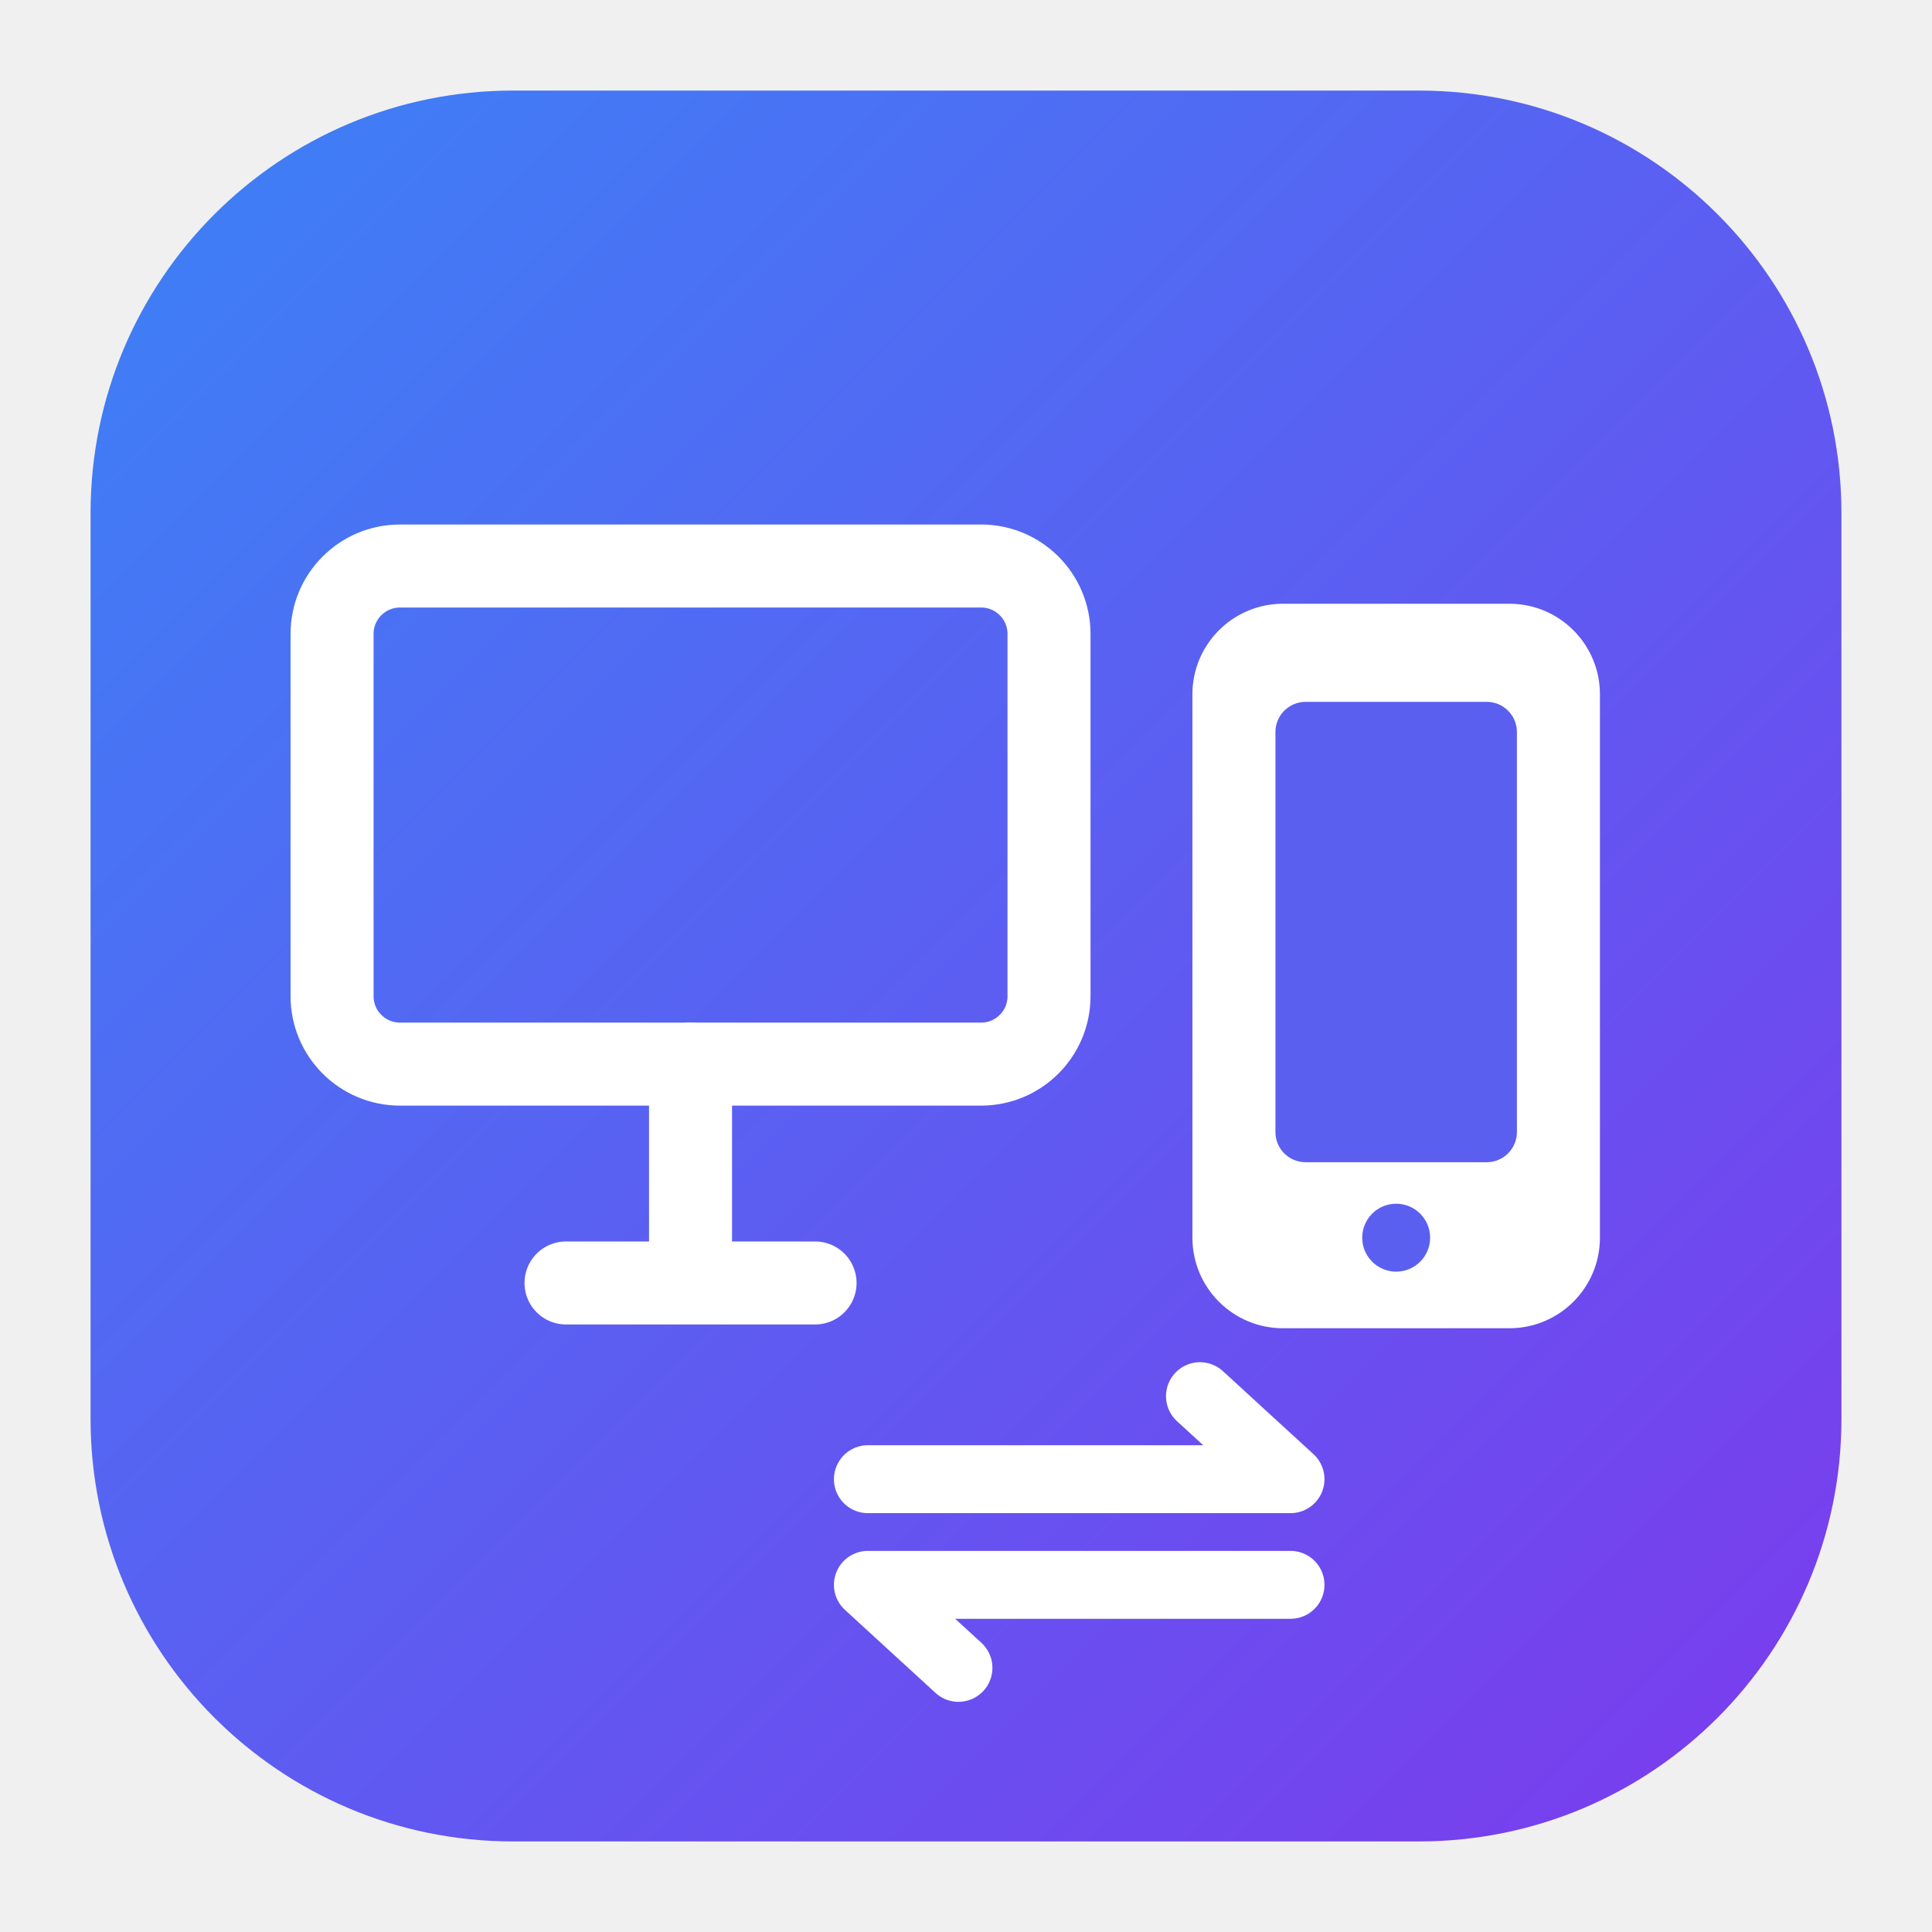
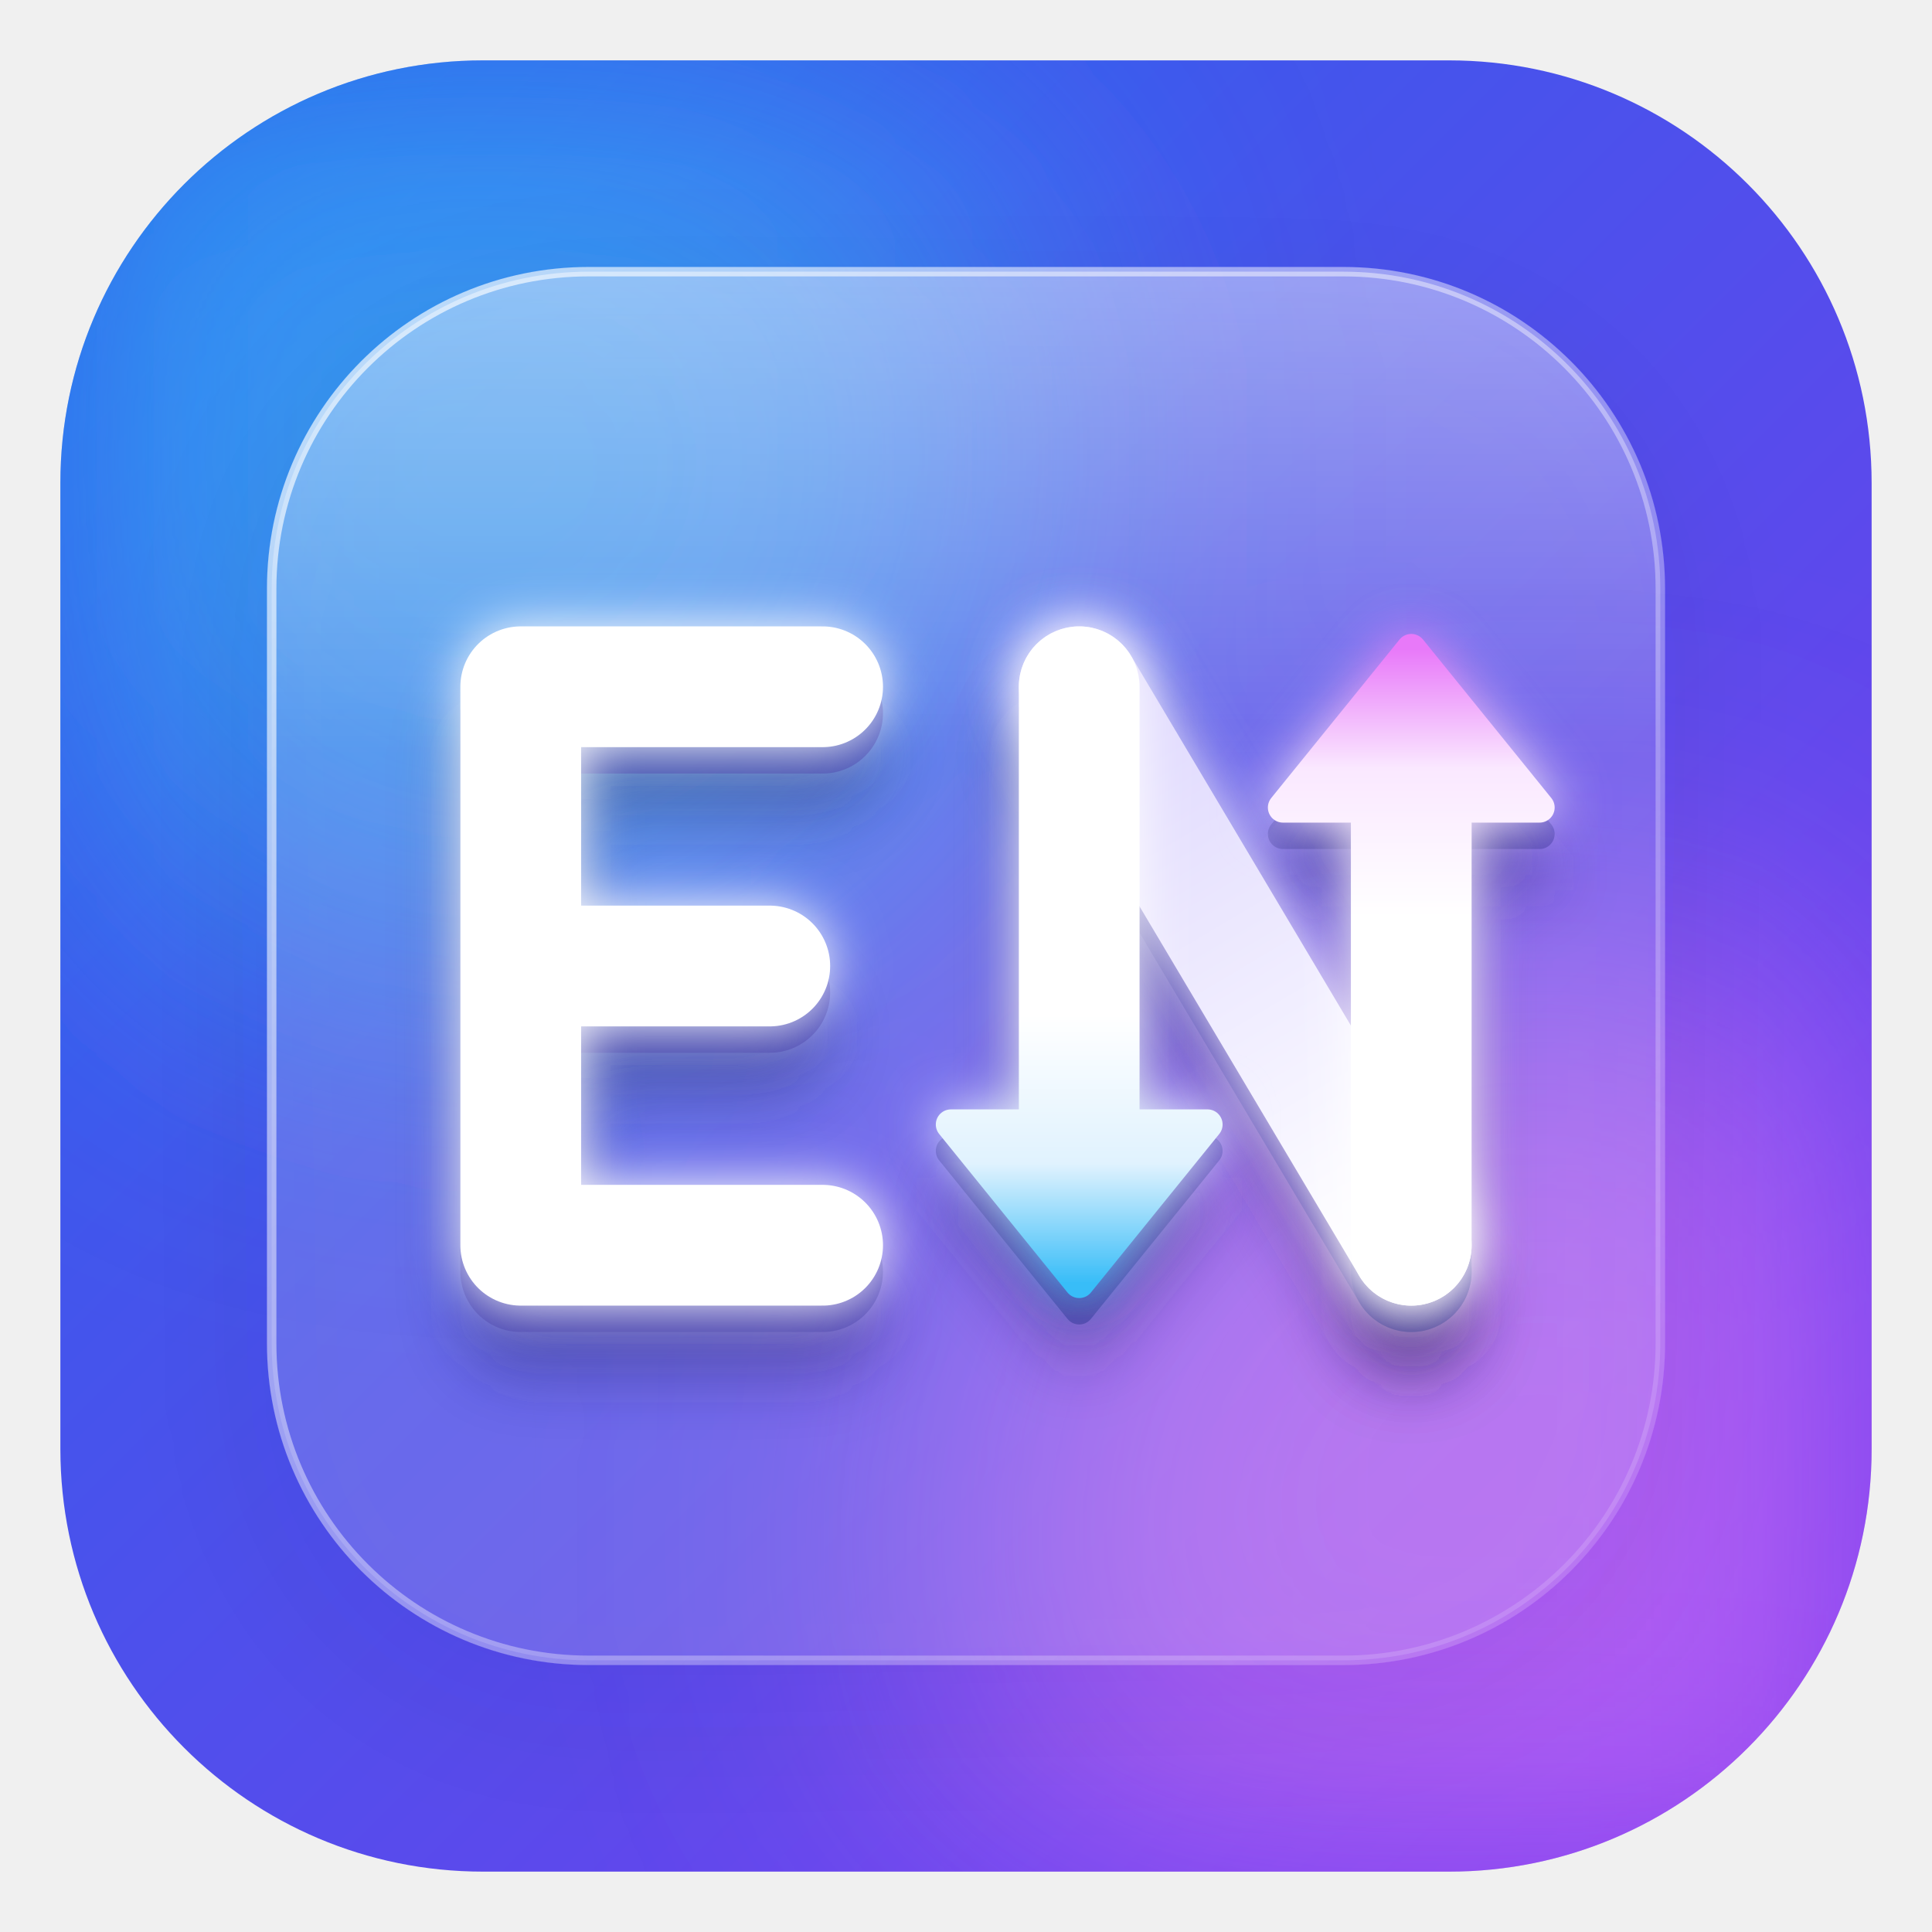
- <svg xmlns="http://www.w3.org/2000/svg" viewBox="0 0 512 512">
+ <svg xmlns="http://www.w3.org/2000/svg" viewBox="0 0 512 512" width="512" height="512">
  <defs>
    <linearGradient id="bg" x1="0" y1="0" x2="1" y2="1">
-       <stop offset="0" stop-color="#3b82f6" />
-       <stop offset="1" stop-color="#7c3aed" />
+       <stop offset="0" stop-color="#2563EB" />
+       <stop offset="1" stop-color="#7C3AED" />
    </linearGradient>
+     <clipPath id="clip">
+       <rect x="16" y="16" width="480" height="480" rx="112" />
+     </clipPath>
+     <filter id="blobBlur" x="-50%" y="-50%" width="200%" height="200%">
+       <feGaussianBlur stdDeviation="48" />
+     </filter>
+     <filter id="soft" x="-30%" y="-30%" width="160%" height="160%">
+       <feGaussianBlur stdDeviation="9" />
+     </filter>
+     <filter id="glassShadow" x="-20%" y="-20%" width="140%" height="140%">
+       <feDropShadow dx="0" dy="14" stdDeviation="18" flood-color="#1E1B4B" flood-opacity="0.4" />
+     </filter>
+     <filter id="glow" x="-40%" y="-40%" width="180%" height="180%">
+       <feGaussianBlur in="SourceGraphic" stdDeviation="7" result="b" />
+       <feMerge>
+         <feMergeNode in="b" />
+         <feMergeNode in="SourceGraphic" />
+       </feMerge>
+     </filter>
+     <linearGradient id="glassStroke" x1="0" y1="0" x2="1" y2="1">
+       <stop offset="0" stop-color="#fff" stop-opacity="0.7" />
+       <stop offset="1" stop-color="#fff" stop-opacity="0.1" />
+     </linearGradient>
+     <linearGradient id="shine" x1="0" y1="0" x2="0" y2="1">
+       <stop offset="0" stop-color="#fff" stop-opacity="0.35" />
+       <stop offset="1" stop-color="#fff" stop-opacity="0" />
+     </linearGradient>
+     <linearGradient id="fold" gradientUnits="userSpaceOnUse" x1="286" y1="182" x2="374" y2="330">
+       <stop offset="0" stop-color="#DDD6FE" />
+       <stop offset="1" stop-color="#FFFFFF" />
+     </linearGradient>
+     <linearGradient id="down" gradientUnits="userSpaceOnUse" x1="0" y1="182" x2="0" y2="340">
+       <stop offset="0" stop-color="#FFFFFF" />
+       <stop offset="0.55" stop-color="#FFFFFF" />
+       <stop offset="0.8" stop-color="#E0F2FE" />
+       <stop offset="1" stop-color="#38BDF8" />
+     </linearGradient>
+     <linearGradient id="up" gradientUnits="userSpaceOnUse" x1="0" y1="330" x2="0" y2="172">
+       <stop offset="0" stop-color="#FFFFFF" />
+       <stop offset="0.55" stop-color="#FFFFFF" />
+       <stop offset="0.8" stop-color="#FAE8FF" />
+       <stop offset="1" stop-color="#E879F9" />
+     </linearGradient>
+     <g id="strokes" fill="none" stroke-width="32" stroke-linecap="round" stroke-linejoin="round">
+       <path d="M218 182 H138 V330 H218 M138 256 H204" />
+       <path d="M286 182 L374 330" />
+     </g>
+     <path id="dn" d="M274 182 A12 12 0 0 1 298 182 V298 H320 L286 340 L252 298 H274 Z" />
+     <path id="upa" d="M362 330 A12 12 0 0 0 386 330 V214 H408 L374 172 L340 214 H362 Z" />
  </defs>
-   <rect x="24" y="24" width="464" height="464" rx="112" fill="url(#bg)" />
-   <rect x="88" y="150" width="190" height="132" rx="18" fill="none" stroke="#fff" stroke-width="22" />
-   <path d="M150 340h66M183 282v58" stroke="#fff" stroke-width="22" stroke-linecap="round" />
-   <rect x="316" y="160" width="108" height="192" rx="24" fill="#fff" />
-   <rect x="338" y="186" width="64" height="122" rx="8" fill="#5b5ff0" />
-   <circle cx="370" cy="328" r="9" fill="#5b5ff0" />
-   <path d="M230 392h112l-24-22M342 420H230l24 22" fill="none" stroke="#fff" stroke-width="18" stroke-linecap="round" stroke-linejoin="round" />
+   <rect x="16" y="16" width="480" height="480" rx="112" fill="url(#bg)" />
+   <g clip-path="url(#clip)" filter="url(#blobBlur)">
+     <circle cx="130" cy="120" r="140" fill="#38BDF8" opacity="0.6" />
+     <circle cx="410" cy="410" r="160" fill="#E879F9" opacity="0.55" />
+   </g>
+   <g filter="url(#glassShadow)">
+     <rect x="72" y="72" width="368" height="368" rx="84" fill="#FFFFFF" fill-opacity="0.14" stroke="url(#glassStroke)" stroke-width="2.5" />
+   </g>
+   <path d="M156 72 H356 A84 84 0 0 1 440 156 V200 H72 V156 A84 84 0 0 1 156 72 Z" fill="url(#shine)" />
+   <use href="#strokes" stroke="#1E1B4B" opacity="0.35" transform="translate(0 18)" filter="url(#soft)" />
+   <use href="#strokes" stroke="#3730A3" opacity="0.5" transform="translate(0 7)" />
+   <g fill="#3730A3" stroke="#3730A3" stroke-width="8" stroke-linejoin="round" opacity="0.5" transform="translate(0 7)">
+     <use href="#dn" />
+     <use href="#upa" />
+   </g>
+   <g fill="#1E1B4B" stroke="#1E1B4B" stroke-width="8" stroke-linejoin="round" opacity="0.35" transform="translate(0 18)" filter="url(#soft)">
+     <use href="#dn" />
+     <use href="#upa" />
+   </g>
+   <g filter="url(#glow)" fill="none" stroke-width="32" stroke-linecap="round" stroke-linejoin="round">
+     <path d="M218 182 H138 V330 H218 M138 256 H204" stroke="#FFFFFF" />
+     <path d="M286 182 L374 330" stroke="url(#fold)" />
+   </g>
+   <use href="#dn" fill="url(#down)" stroke="url(#down)" stroke-width="8" stroke-linejoin="round" filter="url(#glow)" />
+   <use href="#upa" fill="url(#up)" stroke="url(#up)" stroke-width="8" stroke-linejoin="round" filter="url(#glow)" />
</svg>
